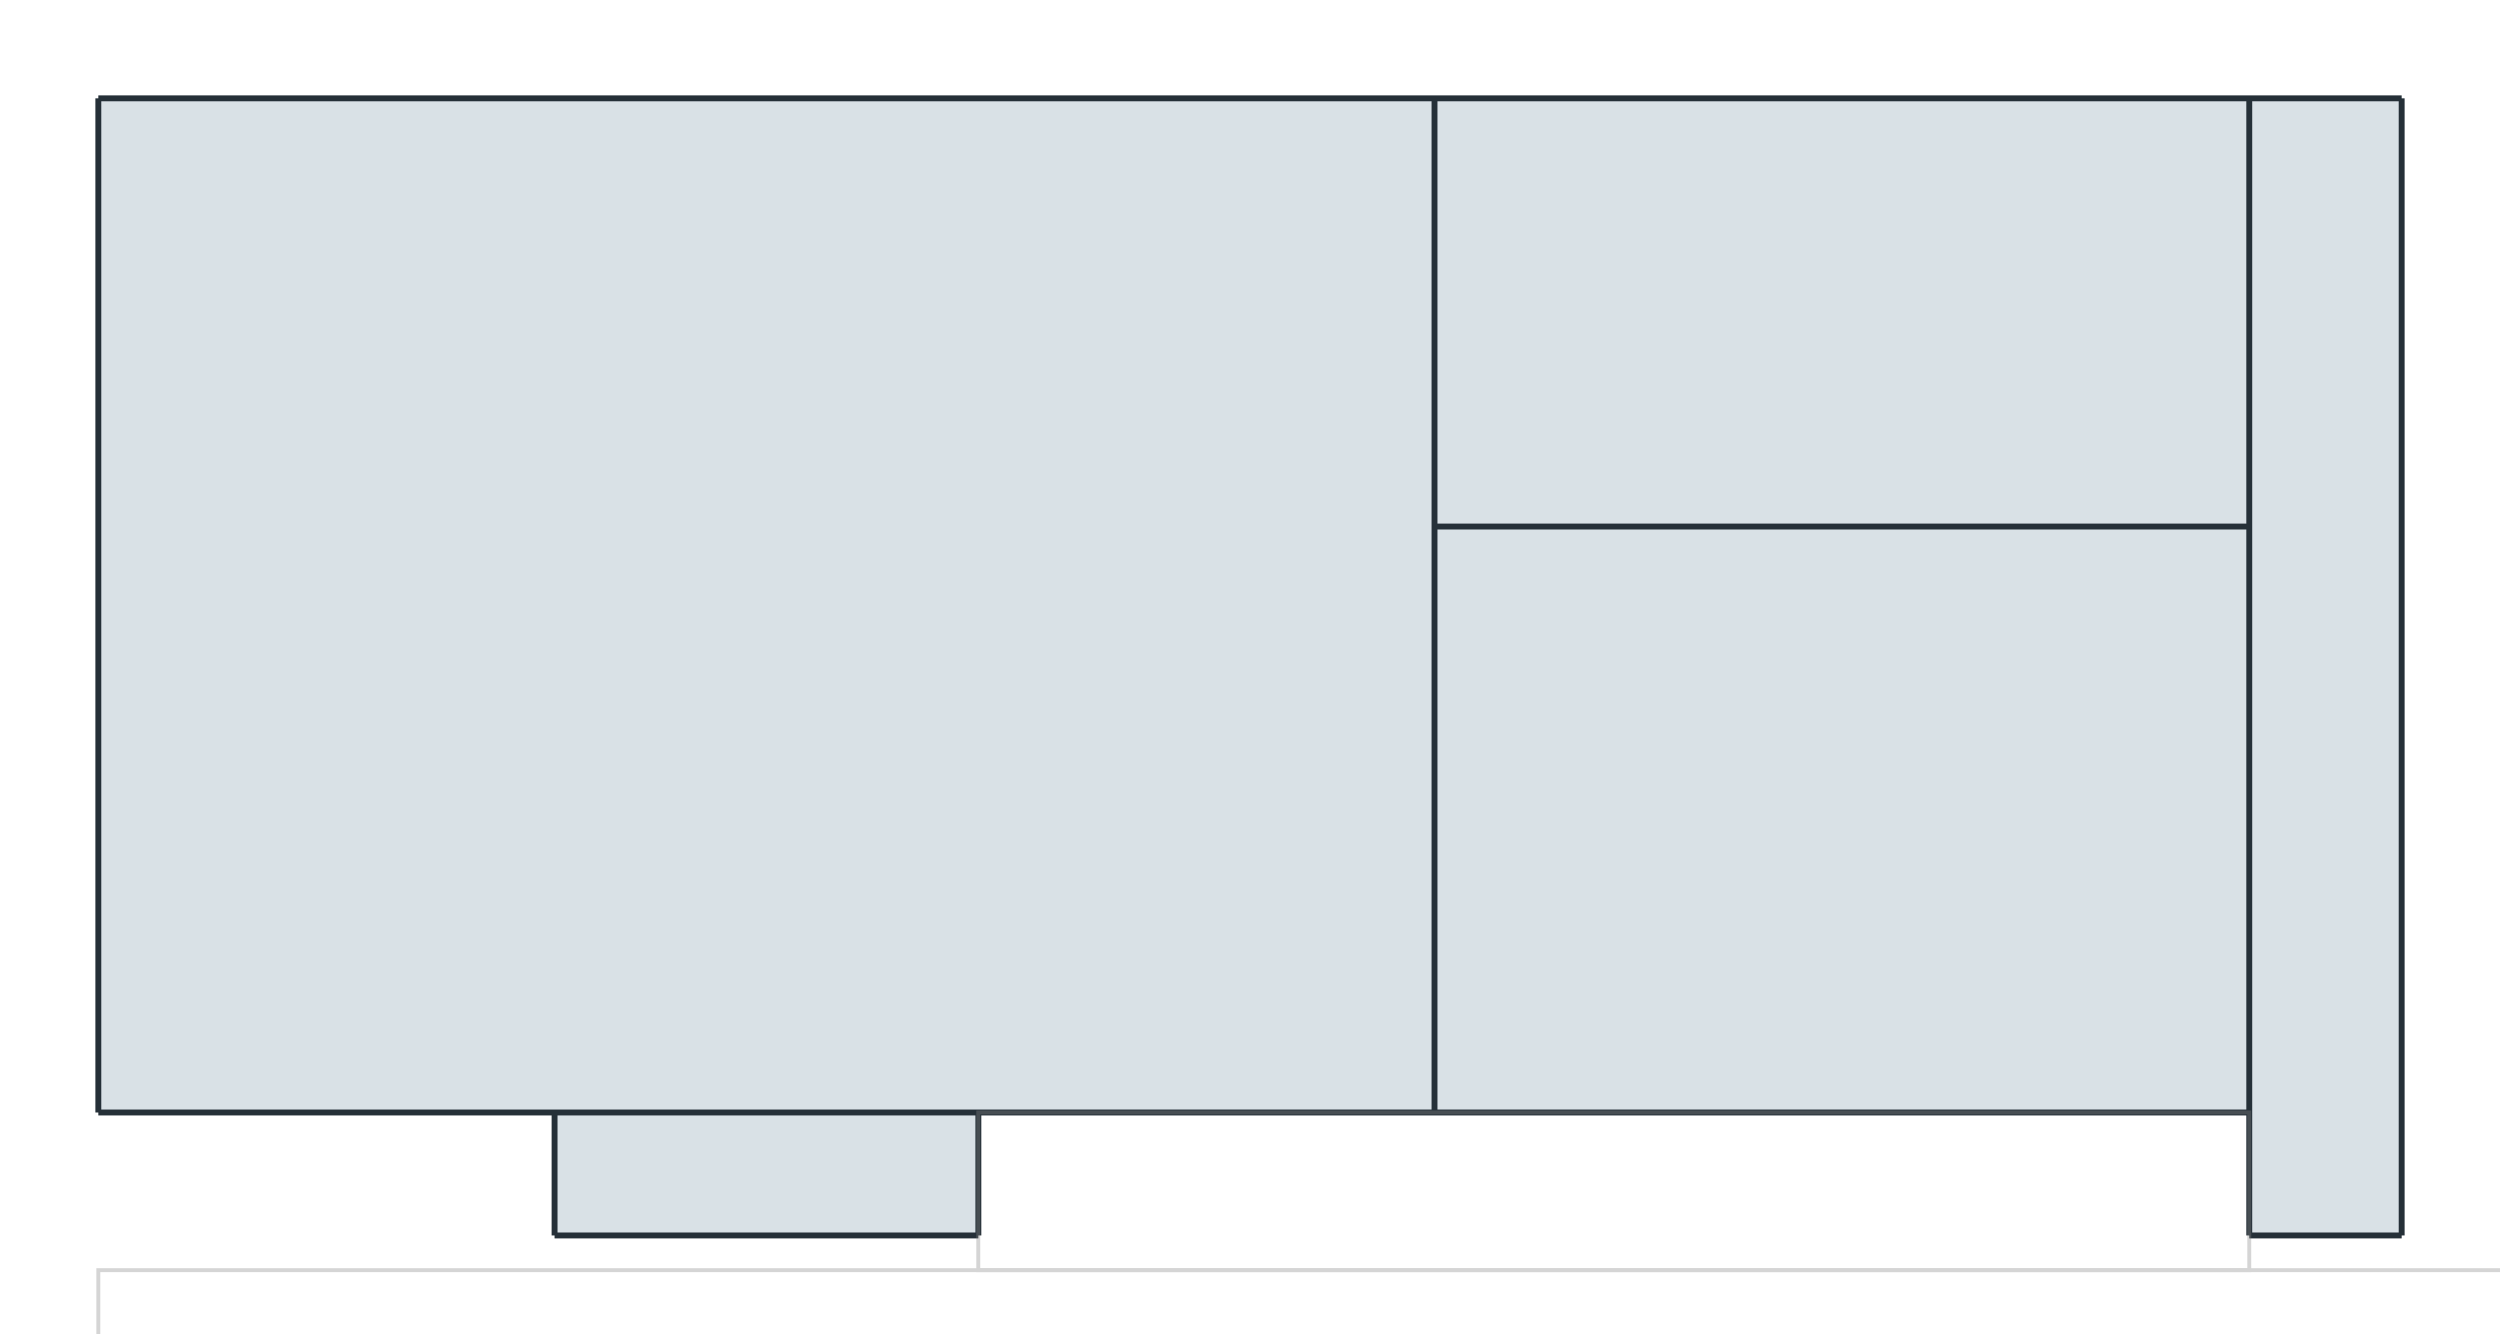
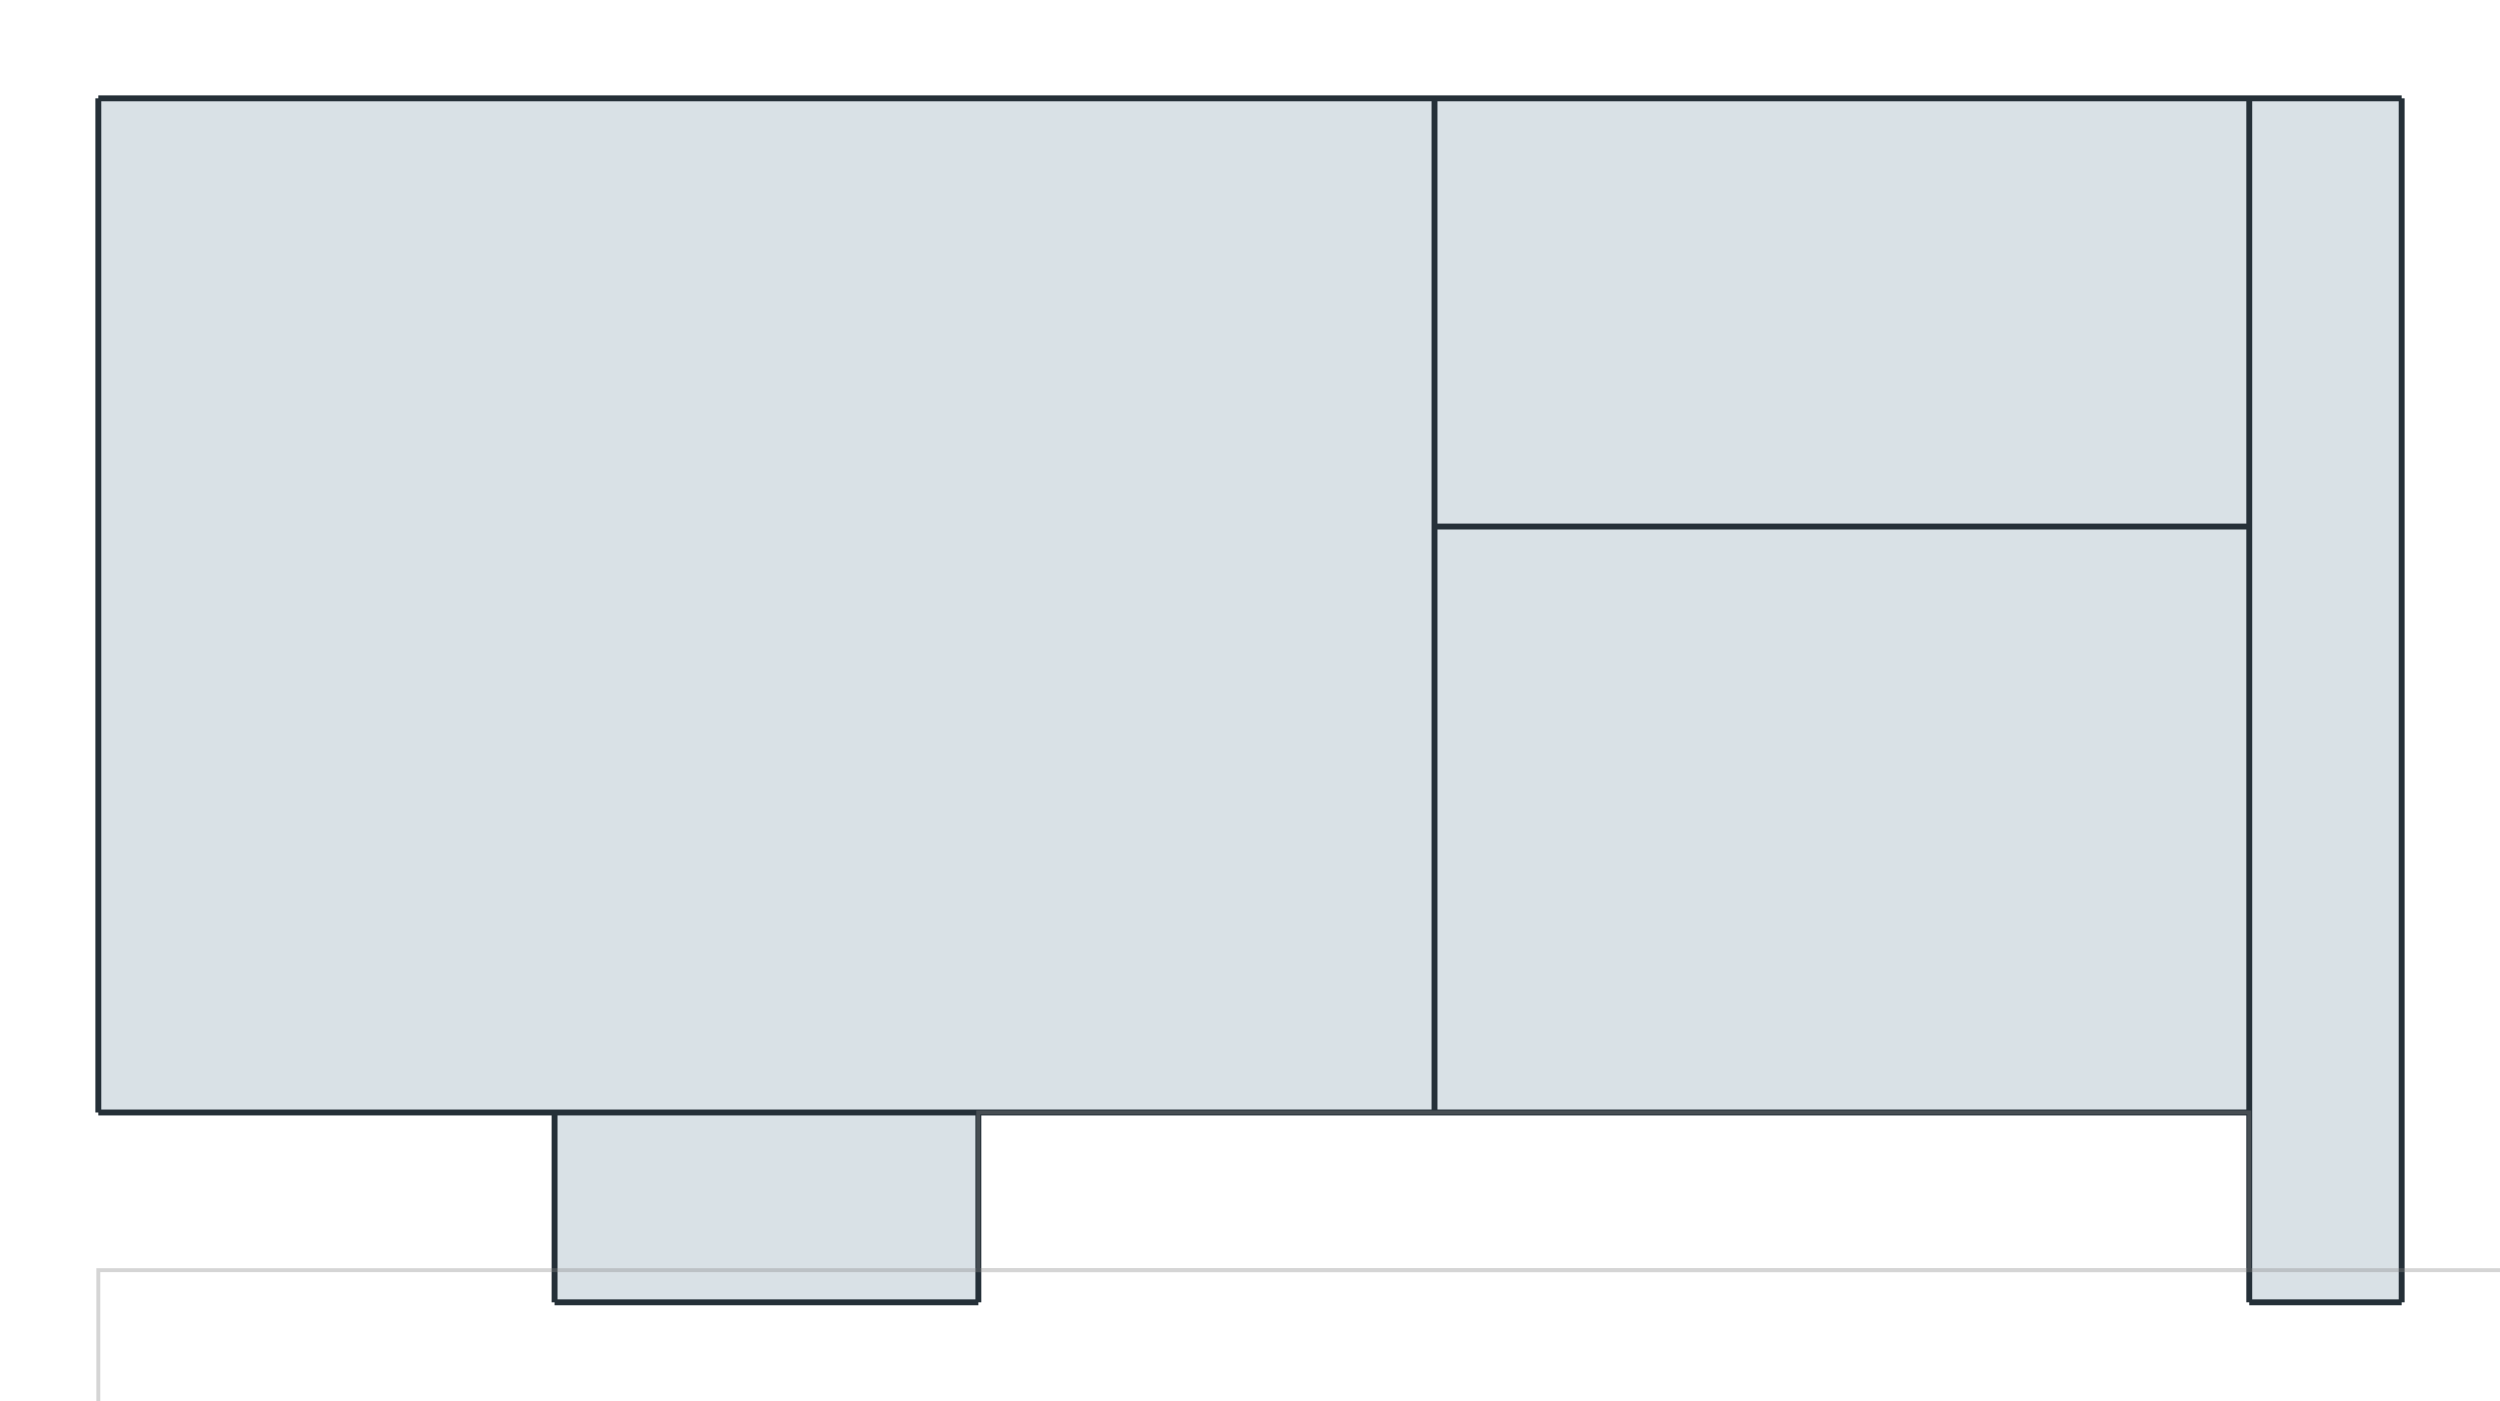
- <svg xmlns="http://www.w3.org/2000/svg" data-presentation-only="false" data-generator-input="true" viewBox="-104.4 -6.889 50.85 27.129" width="610.2" height="325.548" data-scale="1" data-scale-unit="m-per-svg-unit" data-grid-size="1" data-artifact-id="APPROVED-T-ENERGY-SVG-01" data-plan-style-id="caretaker-style-b-v1" data-sector-id="T-ENERGY" data-level="LV-T" data-source-plan="sectors/technical/t_energy.svg" data-derivation="approved-plan-scaled-by-overview">
+ <svg xmlns="http://www.w3.org/2000/svg" data-presentation-only="false" data-generator-input="true" viewBox="-104.4 -6.889 50.85 28.489" width="610.2" height="341.868" data-scale="1" data-scale-unit="m-per-svg-unit" data-grid-size="1" data-artifact-id="APPROVED-T-ENERGY-SVG-01" data-plan-style-id="caretaker-style-b-v1" data-sector-id="T-ENERGY" data-level="LV-T" data-source-plan="sectors/technical/t_energy.svg" data-derivation="approved-plan-scaled-by-overview">
  <style>.floor{fill:#b9c9d2;fill-opacity:.55;stroke:none}.ceiling{fill:none;stroke:none}.wall{stroke:#253038;stroke-width:.12}</style>
  <g id="t-energy-floors" data-layer="floors">
    <rect id="t-energy-floor-01" class="floor" data-godot-type="floor" data-space-id="T-ENERGY/generatornyy-zal" data-label="ГЕНЕРАТОРНЫЙ ЗАЛ / главный генератор · рабочий обход / только трубные вводы / непрерывный обход вокруг агрегата" data-source-id="t_energy-geometry-001" x="-102.4" y="-4.889" width="27.178" height="20.628" />
-     <rect id="t-energy-floor-02" class="floor" data-godot-type="floor" data-space-id="T-ENERGY/pozharnyy-tambur" data-label="ПОЖАРНЫЙ ТАМБУР" data-source-id="t_energy-geometry-002" x="-93.12" y="15.739" width="8.62" height="2.501" />
+     <rect id="t-energy-floor-02" class="floor" data-godot-type="floor" data-space-id="T-ENERGY/pozharnyy-tambur" data-label="ПОЖАРНЫЙ ТАМБУР" data-source-id="t_energy-geometry-002" x="-93.12" y="15.739" width="8.62" height="3.861" />
    <rect id="t-energy-floor-03" class="floor" data-godot-type="floor" data-space-id="T-ENERGY/schitovaya" data-label="ЩИТОВАЯ / операторская" data-source-id="t_energy-geometry-003" x="-75.222" y="-4.889" width="16.572" height="8.71" />
    <rect id="t-energy-floor-04" class="floor" data-godot-type="floor" data-space-id="T-ENERGY/ohlazhdenie" data-label="ОХЛАЖДЕНИЕ / насосы · теплообмен" data-source-id="t_energy-geometry-004" x="-75.222" y="3.821" width="16.572" height="11.918" />
-     <rect id="t-energy-floor-05" class="floor" data-godot-type="floor" data-space-id="T-ENERGY/sluzhebnyy-podhod" data-label="СЛУЖЕБНЫЙ ПОДХОД" data-source-id="t_energy-space-001" x="-58.65" y="-4.889" width="3.1" height="23.129" />
+     <rect id="t-energy-floor-05" class="floor" data-godot-type="floor" data-space-id="T-ENERGY/sluzhebnyy-podhod" data-label="СЛУЖЕБНЫЙ ПОДХОД" data-source-id="t_energy-space-001" x="-58.65" y="-4.889" width="3.1" height="24.489" />
  </g>
  <g id="t-energy-ceilings" data-layer="ceilings">
    <rect id="t-energy-ceiling-01" class="ceiling" data-godot-type="ceiling" data-ceiling-elevation="-6.5" x="-102.4" y="-4.889" width="27.178" height="20.628" />
-     <rect id="t-energy-ceiling-02" class="ceiling" data-godot-type="ceiling" data-ceiling-elevation="-6.5" x="-93.12" y="15.739" width="8.62" height="2.501" />
+     <rect id="t-energy-ceiling-02" class="ceiling" data-godot-type="ceiling" data-ceiling-elevation="-6.5" x="-93.12" y="15.739" width="8.62" height="3.861" />
    <rect id="t-energy-ceiling-03" class="ceiling" data-godot-type="ceiling" data-ceiling-elevation="-6.5" x="-75.222" y="-4.889" width="16.572" height="8.71" />
    <rect id="t-energy-ceiling-04" class="ceiling" data-godot-type="ceiling" data-ceiling-elevation="-6.5" x="-75.222" y="3.821" width="16.572" height="11.918" />
-     <rect id="t-energy-ceiling-05" class="ceiling" data-godot-type="ceiling" data-ceiling-elevation="-6.5" x="-58.65" y="-4.889" width="3.1" height="23.129" />
+     <rect id="t-energy-ceiling-05" class="ceiling" data-godot-type="ceiling" data-ceiling-elevation="-6.5" x="-58.65" y="-4.889" width="3.1" height="24.489" />
  </g>
  <g id="t-energy-walls" data-layer="walls">
    <line id="t-energy-wall-01" class="wall" data-godot-type="wall" data-wall-height="5" data-surface-side-id="T-ENERGY/wall-01" data-normal-side="opposite" x1="-102.4" y1="-4.889" x2="-55.55" y2="-4.889" />
    <line id="t-energy-wall-02" class="wall" data-godot-type="wall" data-wall-height="5" data-surface-side-id="T-ENERGY/wall-02" data-normal-side="opposite" x1="-102.4" y1="15.739" x2="-58.65" y2="15.739" />
-     <line id="t-energy-wall-03" class="wall" data-godot-type="wall" data-wall-height="5" data-surface-side-id="T-ENERGY/wall-03" data-normal-side="opposite" x1="-93.12" y1="18.24" x2="-84.5" y2="18.24" />
+     <line id="t-energy-wall-03" class="wall" data-godot-type="wall" data-wall-height="5" data-surface-side-id="T-ENERGY/wall-03" data-normal-side="opposite" x1="-93.12" y1="19.6" x2="-84.5" y2="19.6" />
    <line id="t-energy-wall-04" class="wall" data-godot-type="wall" data-wall-height="5" data-surface-side-id="T-ENERGY/wall-04" data-normal-side="normal" x1="-75.222" y1="3.821" x2="-58.65" y2="3.821" />
-     <line id="t-energy-wall-05" class="wall" data-godot-type="wall" data-wall-height="5" data-surface-side-id="T-ENERGY/wall-05" data-normal-side="opposite" x1="-58.65" y1="18.24" x2="-55.55" y2="18.24" />
+     <line id="t-energy-wall-05" class="wall" data-godot-type="wall" data-wall-height="5" data-surface-side-id="T-ENERGY/wall-05" data-normal-side="opposite" x1="-58.65" y1="19.6" x2="-55.55" y2="19.6" />
    <line id="t-energy-wall-06" class="wall" data-godot-type="wall" data-wall-height="5" data-surface-side-id="T-ENERGY/wall-06" data-normal-side="opposite" x1="-102.4" y1="-4.889" x2="-102.4" y2="15.739" />
-     <line id="t-energy-wall-07" class="wall" data-godot-type="wall" data-wall-height="5" data-surface-side-id="T-ENERGY/wall-07" data-normal-side="opposite" x1="-93.12" y1="15.739" x2="-93.12" y2="18.24" />
-     <line id="t-energy-wall-08" class="wall" data-godot-type="wall" data-wall-height="5" data-surface-side-id="T-ENERGY/wall-08" data-normal-side="opposite" x1="-84.5" y1="15.739" x2="-84.5" y2="18.24" />
+     <line id="t-energy-wall-07" class="wall" data-godot-type="wall" data-wall-height="5" data-surface-side-id="T-ENERGY/wall-07" data-normal-side="opposite" x1="-93.12" y1="15.739" x2="-93.12" y2="19.6" />
+     <line id="t-energy-wall-08" class="wall" data-godot-type="wall" data-wall-height="5" data-surface-side-id="T-ENERGY/wall-08" data-normal-side="opposite" x1="-84.5" y1="15.739" x2="-84.5" y2="19.6" />
    <line id="t-energy-wall-09" class="wall" data-godot-type="wall" data-wall-height="5" data-surface-side-id="T-ENERGY/wall-09" data-normal-side="normal" x1="-75.222" y1="-4.889" x2="-75.222" y2="15.739" />
-     <line id="t-energy-wall-10" class="wall" data-godot-type="wall" data-wall-height="5" data-surface-side-id="T-ENERGY/wall-10" data-normal-side="normal" x1="-58.65" y1="-4.889" x2="-58.65" y2="18.24" />
-     <line id="t-energy-wall-11" class="wall" data-godot-type="wall" data-wall-height="5" data-surface-side-id="T-ENERGY/wall-11" data-normal-side="opposite" x1="-55.55" y1="-4.889" x2="-55.55" y2="18.24" />
+     <line id="t-energy-wall-10" class="wall" data-godot-type="wall" data-wall-height="5" data-surface-side-id="T-ENERGY/wall-10" data-normal-side="normal" x1="-58.65" y1="-4.889" x2="-58.65" y2="19.6" />
+     <line id="t-energy-wall-11" class="wall" data-godot-type="wall" data-wall-height="5" data-surface-side-id="T-ENERGY/wall-11" data-normal-side="opposite" x1="-55.55" y1="-4.889" x2="-55.55" y2="19.6" />
  </g>
  <g id="t-energy-openings" data-layer="openings">
    <line id="t-energy-window-01" data-godot-type="window" data-source-id="t_energy-annotation-001" x1="-75.222" y1="-2.596" x2="-75.222" y2="1.758" />
    <line id="t-energy-door-02" data-godot-type="door" data-door-height="4.5" data-door-type="heavy-gate" data-inside-side="normal" data-source-id="t_energy-opening-001" x1="-91.06" y1="15.739" x2="-86.56" y2="15.739" />
    <line id="t-energy-door-03" data-godot-type="door" data-door-height="2.8" data-door-type="wing" data-inside-side="opposite" data-source-id="t_energy-opening-003" x1="-58.65" y1="-1.43" x2="-58.65" y2="0.37" />
    <line id="t-energy-door-04" data-godot-type="door" data-door-height="2.8" data-door-type="wing" data-inside-side="opposite" data-source-id="t_energy-opening-004" x1="-58.65" y1="8.88" x2="-58.65" y2="10.68" />
-     <line id="t-energy-opening-05" data-godot-type="opening" data-door-type="corridor-to-room" data-source-id="amendment-D-28f" x1="-58.65" y1="18.24" x2="-55.55" y2="18.24" />
-     <line id="t-energy-door-06" data-godot-type="door" data-door-height="4.5" data-door-type="heavy-gate" data-inside-side="opposite" data-source-id="amendment-D-28h" x1="-91.06" y1="18.24" x2="-86.56" y2="18.24" />
+     <line id="t-energy-opening-05" data-godot-type="opening" data-door-type="corridor-to-room" data-source-id="amendment-D-28f" x1="-58.65" y1="19.6" x2="-55.55" y2="19.6" />
+     <line id="t-energy-door-06" data-godot-type="door" data-door-height="4.5" data-door-type="heavy-gate" data-inside-side="opposite" data-source-id="amendment-D-28h" x1="-91.06" y1="19.6" x2="-86.56" y2="19.6" />
  </g>
  <g id="t-energy-context" data-layer="context" opacity="0.35">
    <rect id="t-energy-context-01" class="context-context" data-godot-type="ignore" data-source-id="t_energy-space-002" fill="none" stroke="#888" stroke-width="0.08" x="-84.502" y="15.738" width="25.852" height="3.208" />
    <rect id="t-energy-context-02" class="context-trunk" data-godot-type="ignore" data-source-id="t_energy-space-003" fill="none" stroke="#888" stroke-width="0.08" x="-102.4" y="18.946" width="49.716" height="3.437" />
  </g>
</svg>
